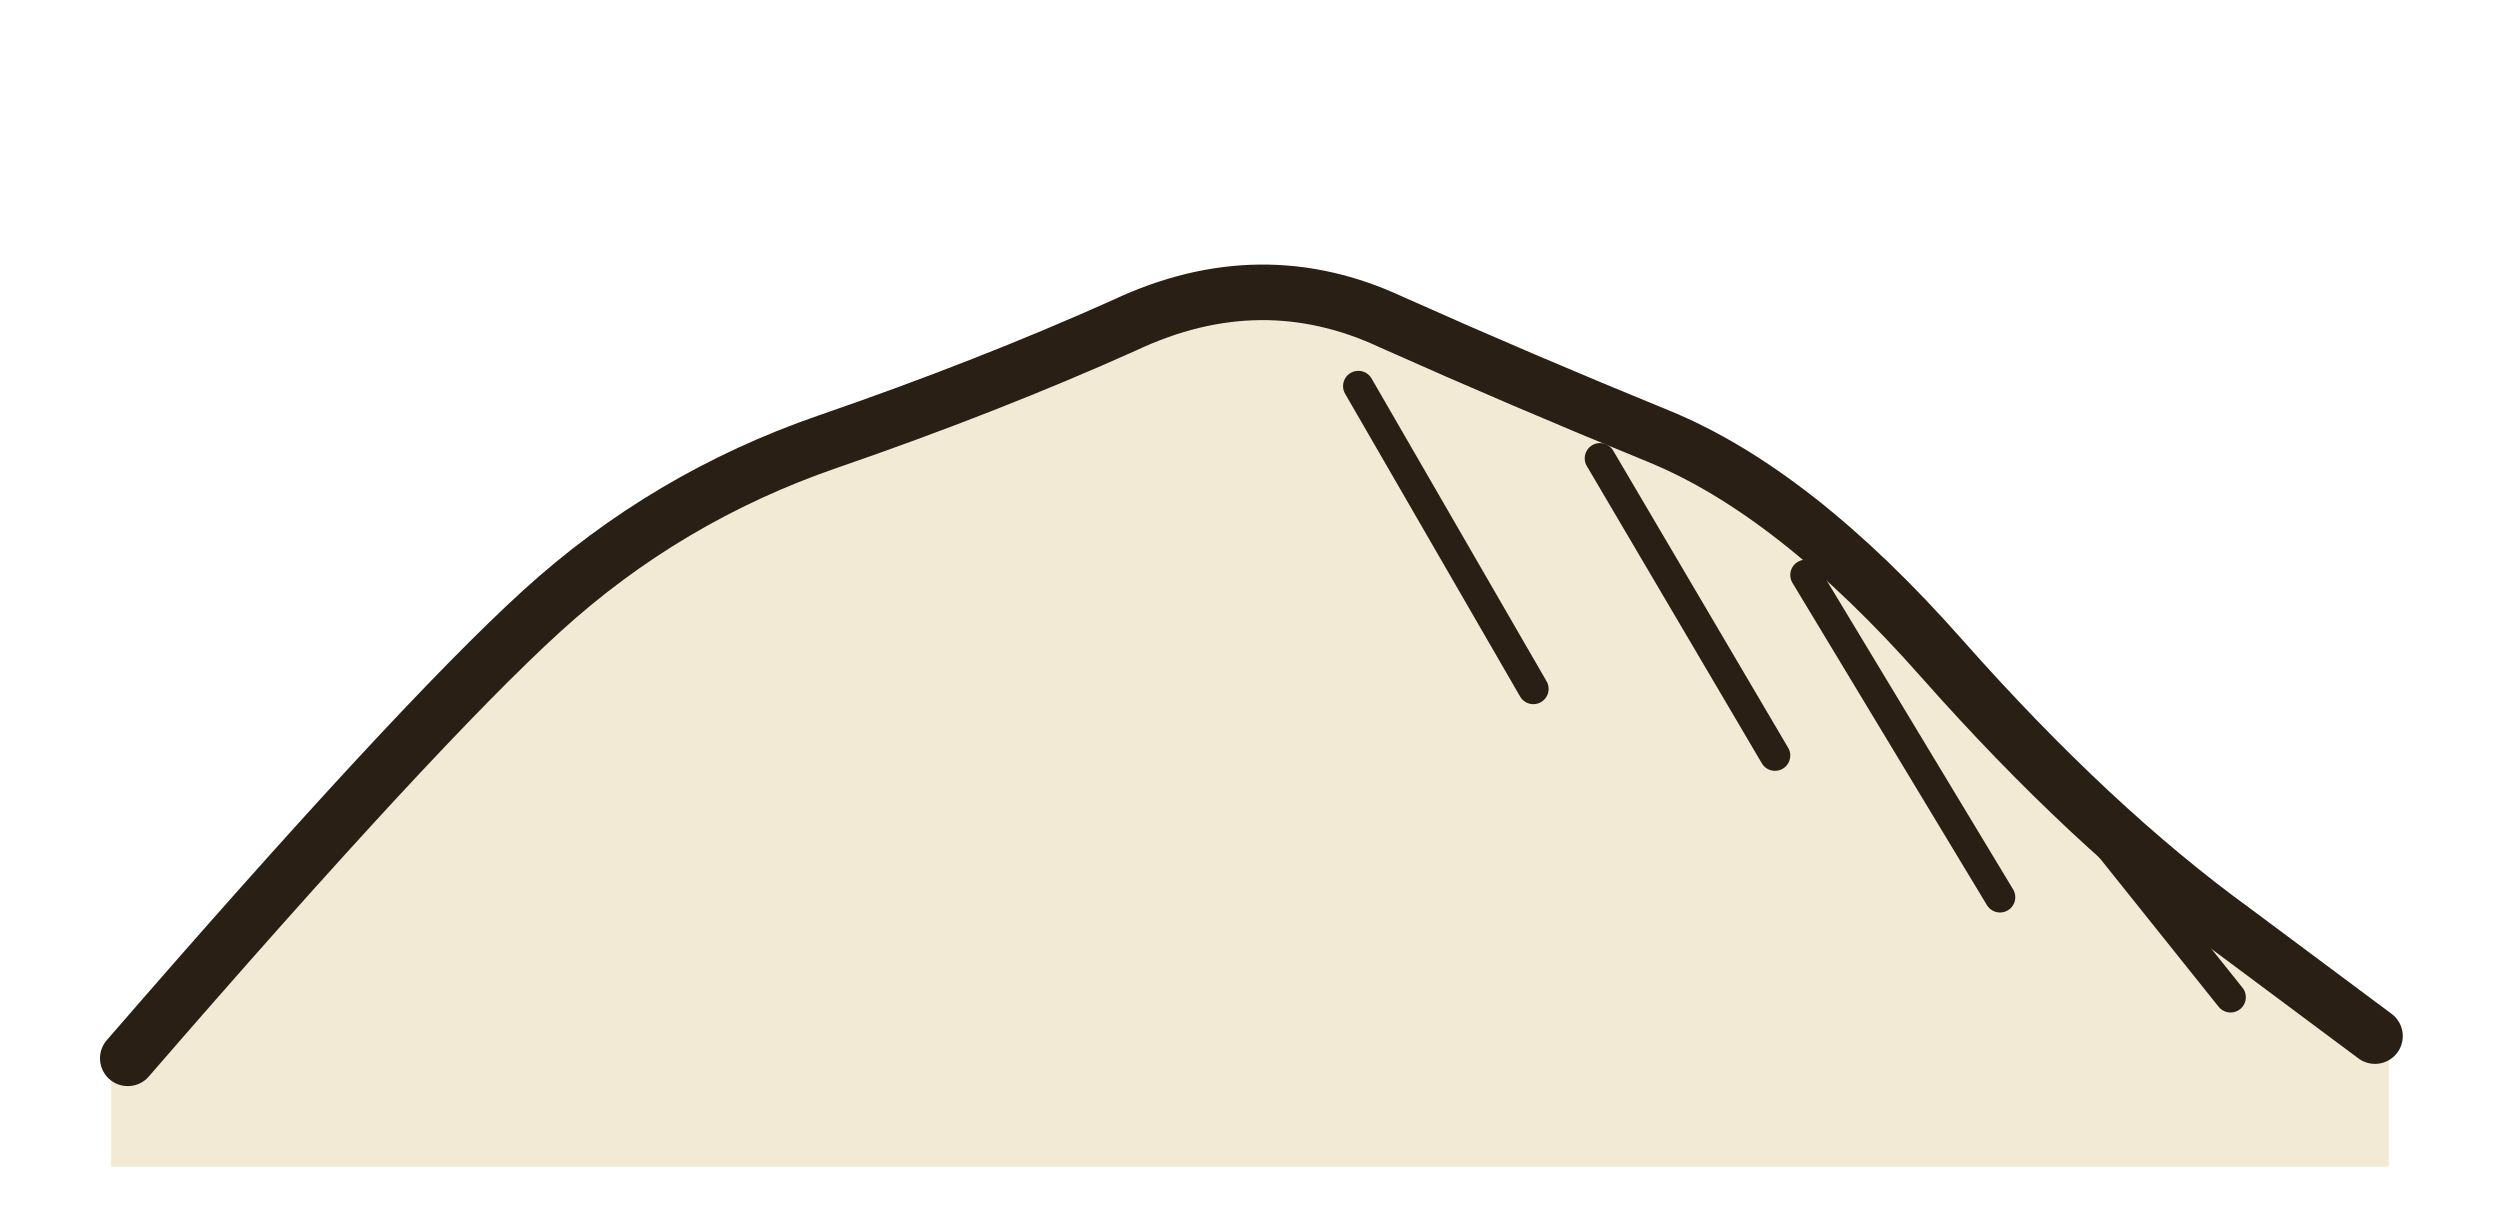
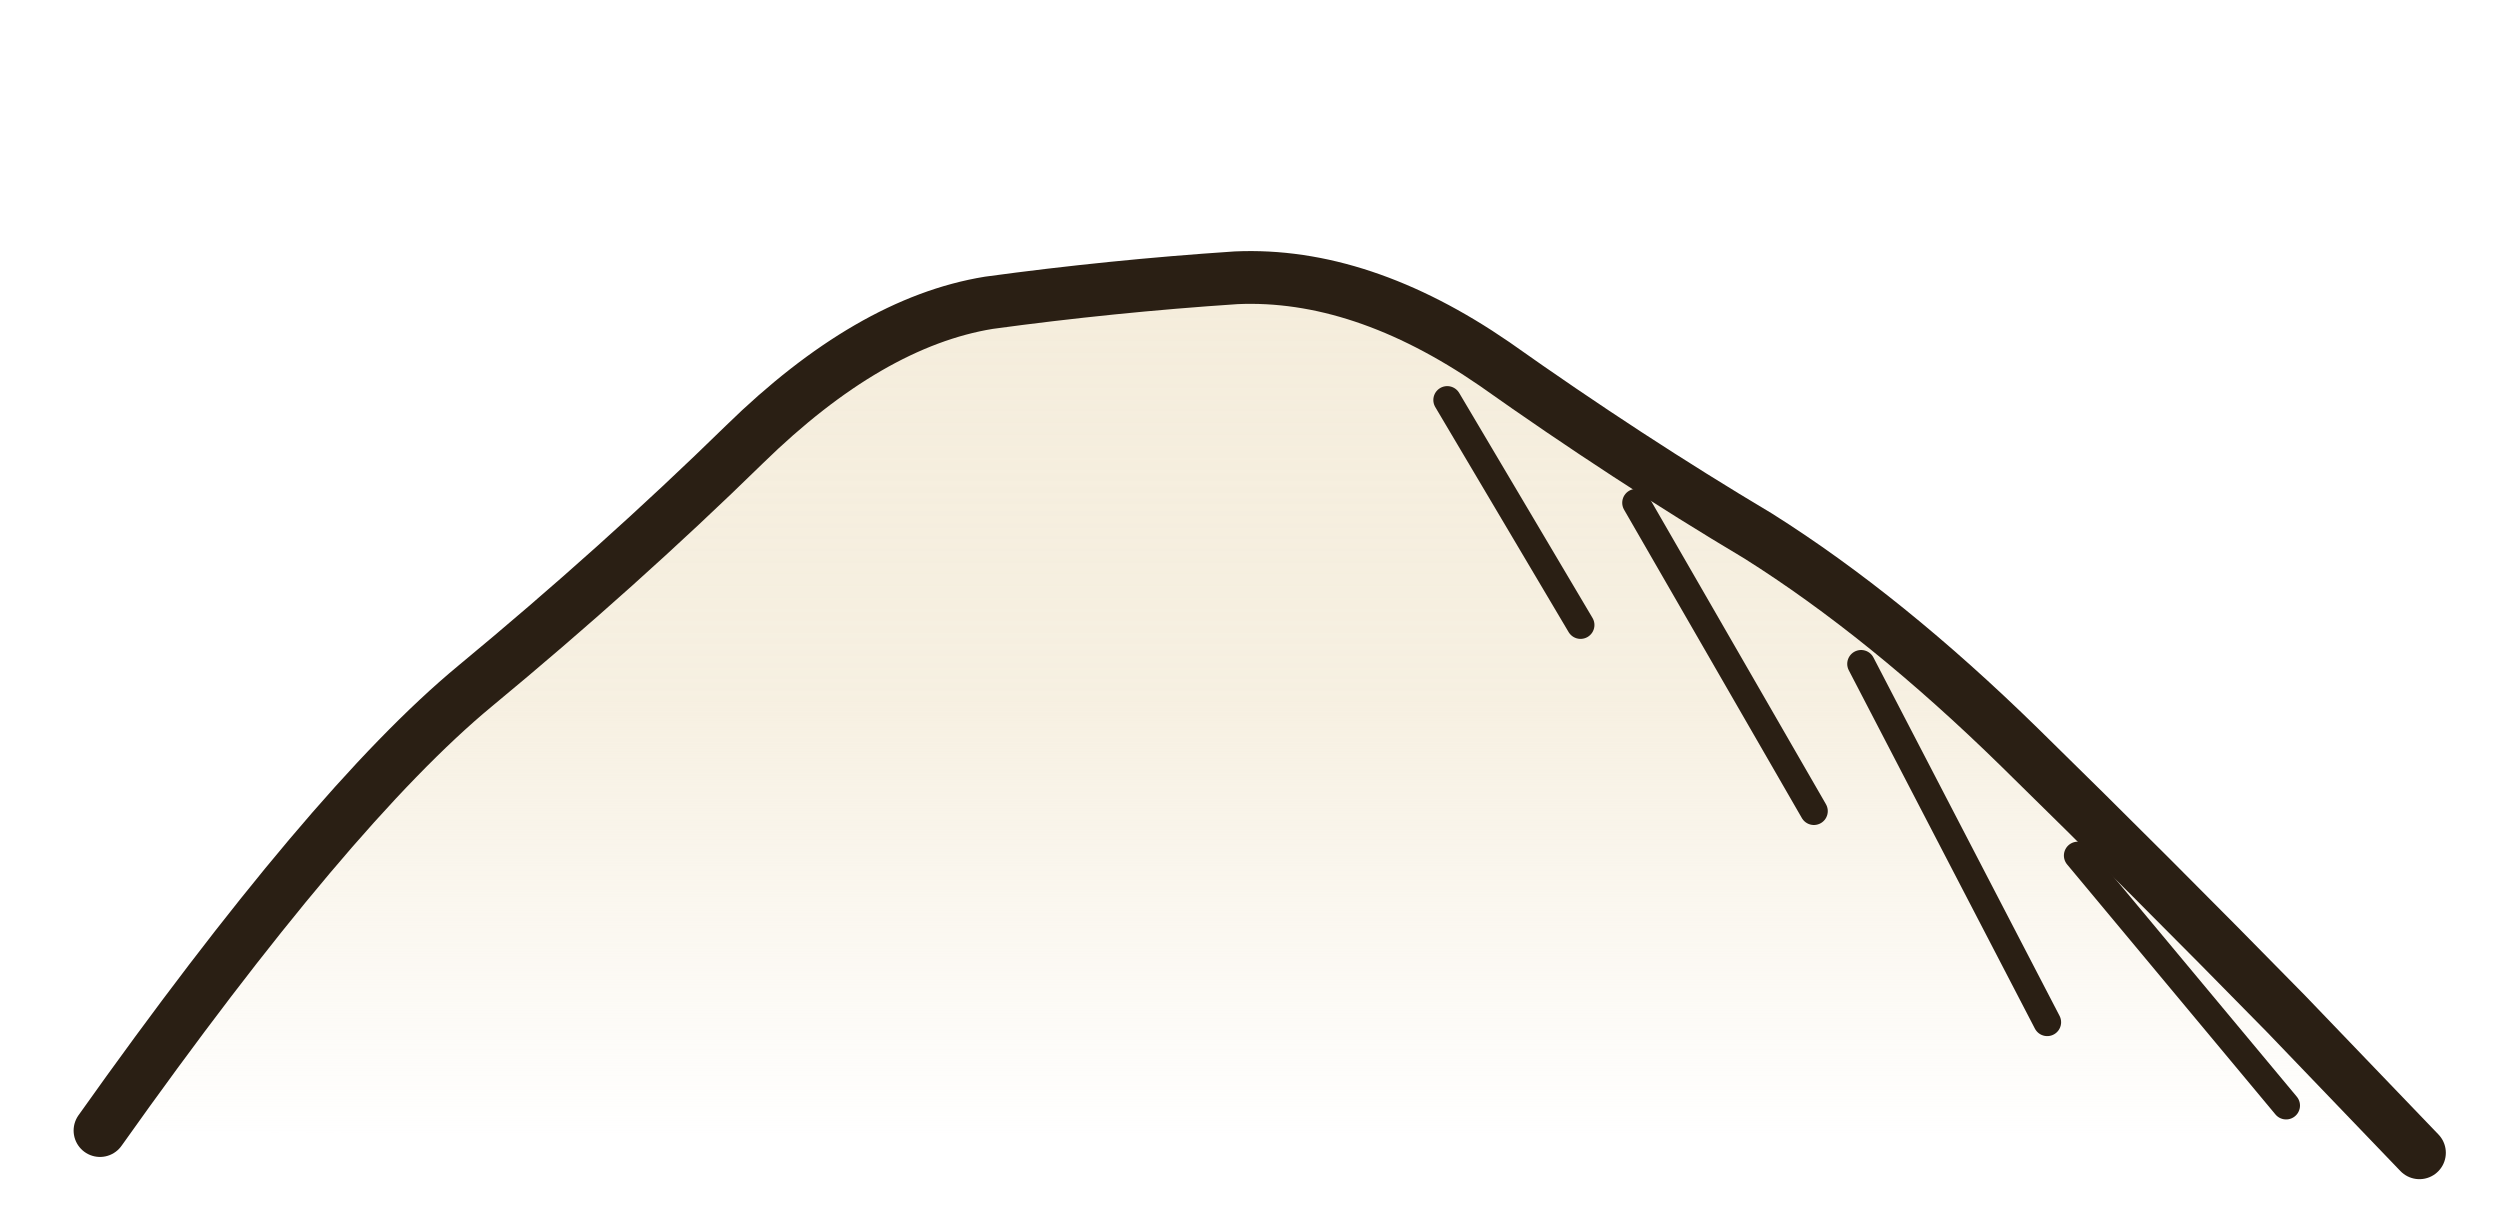
<svg xmlns="http://www.w3.org/2000/svg" viewBox="0 0 90 44" width="90" height="44">
-   <path d="M 4.0 38.0 L 14.2 26.5 L 24.5 17.2 L 34.8 13.4 L 45.0 10.3 L 55.2 13.2 L 65.5 18.0 L 75.8 29.0 L 86.0 38.0 L 86.0 42.0 L 4.0 42.0 Z" fill="#f3ead6" stroke="none" stroke-width="0" stroke-linecap="round" stroke-linejoin="round" />
-   <path d="M 4.6 38.1 Q 15.0 26.1 19.5 22.0 Q 24.0 17.9 29.8 15.9 Q 35.6 13.9 40.5 11.7 Q 45.4 9.4 50.1 11.6 Q 54.8 13.7 59.7 15.7 Q 64.6 17.7 69.9 23.7 Q 75.3 29.8 80.4 33.5 L 85.5 37.3" fill="none" stroke="#2a1f14" stroke-width="2.0" stroke-linecap="round" stroke-linejoin="round" />
-   <path d="M 48.9 13.9 L 55.2 24.8" fill="none" stroke="#2a1f14" stroke-width="1.1" stroke-linecap="round" stroke-linejoin="round" />
-   <path d="M 57.6 16.5 L 63.9 27.2" fill="none" stroke="#2a1f14" stroke-width="1.1" stroke-linecap="round" stroke-linejoin="round" />
-   <path d="M 65.0 20.7 L 72.0 32.3" fill="none" stroke="#2a1f14" stroke-width="1.1" stroke-linecap="round" stroke-linejoin="round" />
-   <path d="M 74.3 28.4 L 80.3 35.9" fill="none" stroke="#2a1f14" stroke-width="1.1" stroke-linecap="round" stroke-linejoin="round" />
+   <defs>
+     <linearGradient id="g400" gradientUnits="userSpaceOnUse" x1="0" y1="6.0" x2="0" y2="41.0">
+       <stop offset="0" stop-color="#f3ead6" stop-opacity="0.9" />
+       <stop offset="0.55" stop-color="#f3ead6" stop-opacity="0.72" />
+       <stop offset="1" stop-color="#f3ead6" stop-opacity="0" />
+     </linearGradient>
+     <clipPath id="c400">
+       <path d="M 3.6 40.7 L 11.9 29.0 L 22.3 20.4 L 31.3 11.6 L 40.0 10.3 L 49.0 9.8 L 58.6 16.5 L 67.9 22.2 L 77.4 31.5 L 87.1 41.5 Z" />
+     </clipPath>
+   </defs>
+   <path d="M 3.6 40.7 L 11.9 29.0 L 22.3 20.4 L 31.3 11.6 L 40.0 10.3 L 49.0 9.8 L 58.6 16.5 L 67.9 22.2 L 77.4 31.5 L 87.1 41.5 Z" fill="url(#g400)" stroke="none" />
+   <g clip-path="url(#c400)">
+     <path d="M 52.1 14.4 L 56.9 22.5" fill="none" stroke="#2a1f14" stroke-width="1.0" stroke-linecap="round" stroke-linejoin="round" />
+     <path d="M 58.9 18.1 L 65.3 29.2" fill="none" stroke="#2a1f14" stroke-width="1.0" stroke-linecap="round" stroke-linejoin="round" />
+     <path d="M 67.0 23.9 L 73.7 36.8" fill="none" stroke="#2a1f14" stroke-width="1.0" stroke-linecap="round" stroke-linejoin="round" />
+     <path d="M 74.8 30.8 L 82.3 39.8" fill="none" stroke="#2a1f14" stroke-width="1.0" stroke-linecap="round" stroke-linejoin="round" />
+   </g>
+   <path d="M 3.6 40.7 Q 11.9 29.0 17.1 24.7 Q 22.3 20.4 26.8 16.0 Q 31.3 11.6 35.6 10.9 Q 40.0 10.3 44.5 10.0 Q 49.0 9.8 53.8 13.1 Q 58.6 16.5 63.3 19.3 Q 67.9 22.2 72.7 26.9 Q 77.4 31.5 82.3 36.5 L 87.1 41.5" fill="none" stroke="#2a1f14" stroke-width="1.9" stroke-linecap="round" stroke-linejoin="round" />
</svg>
